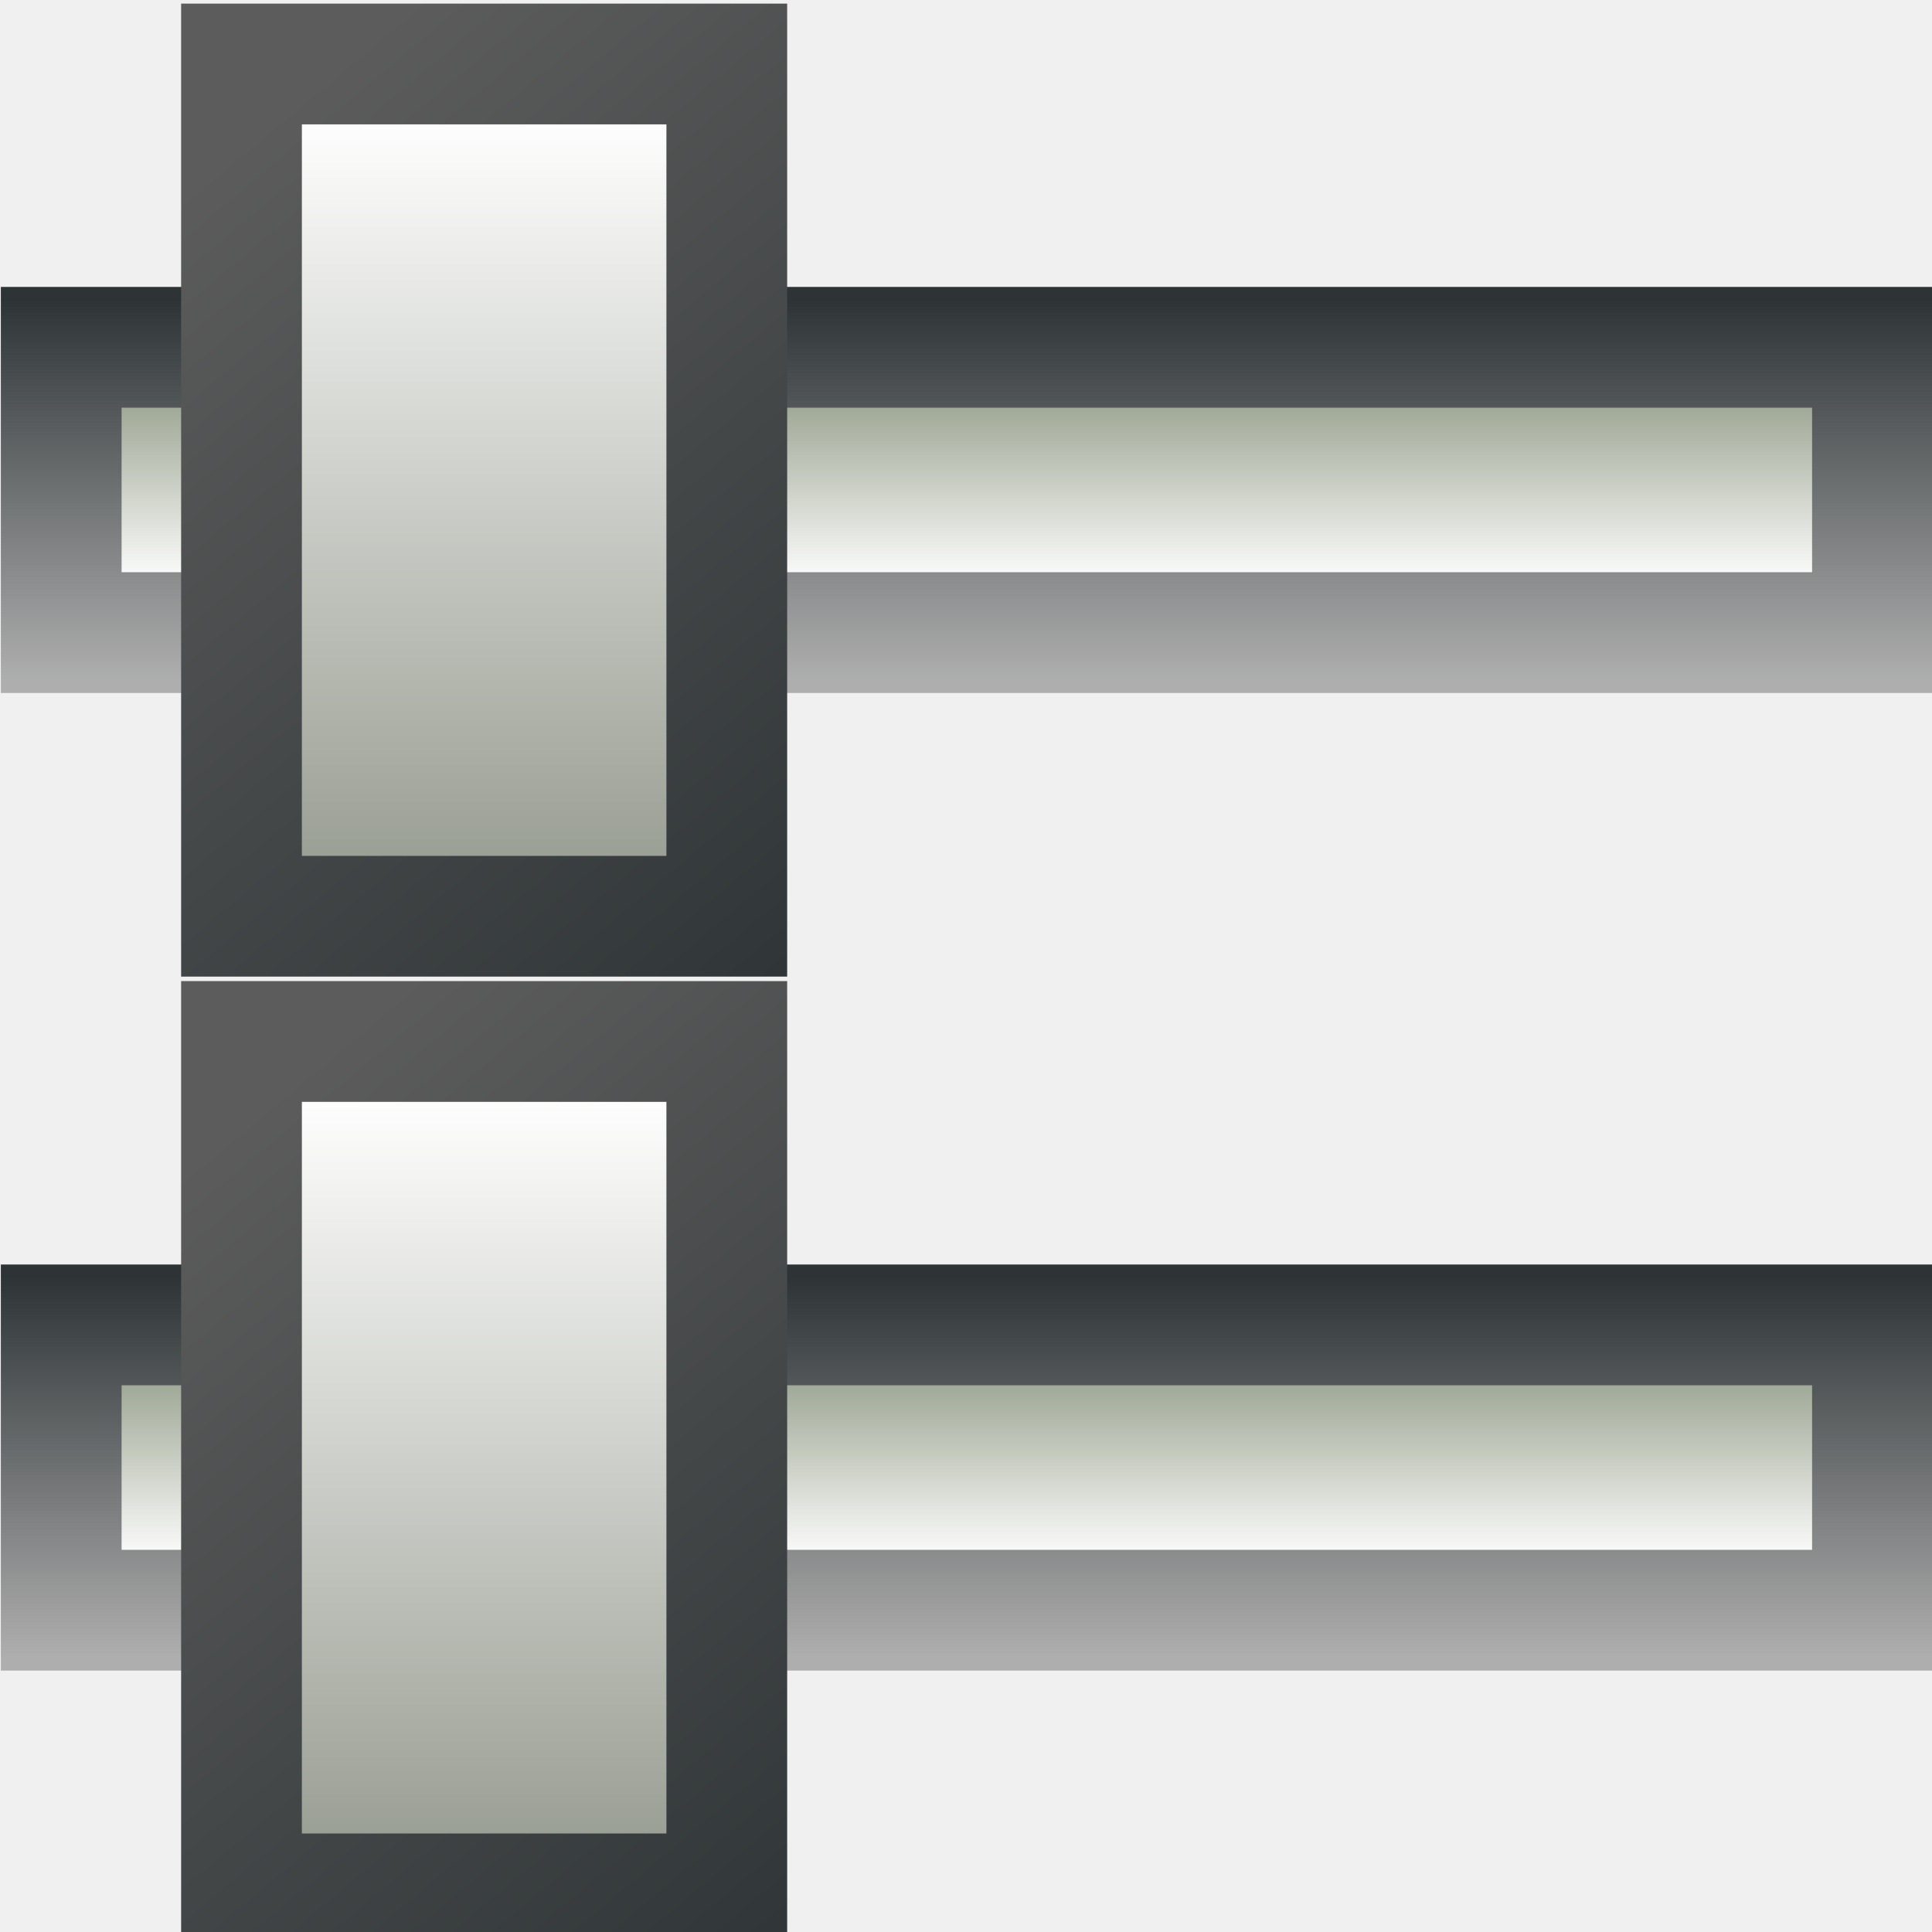
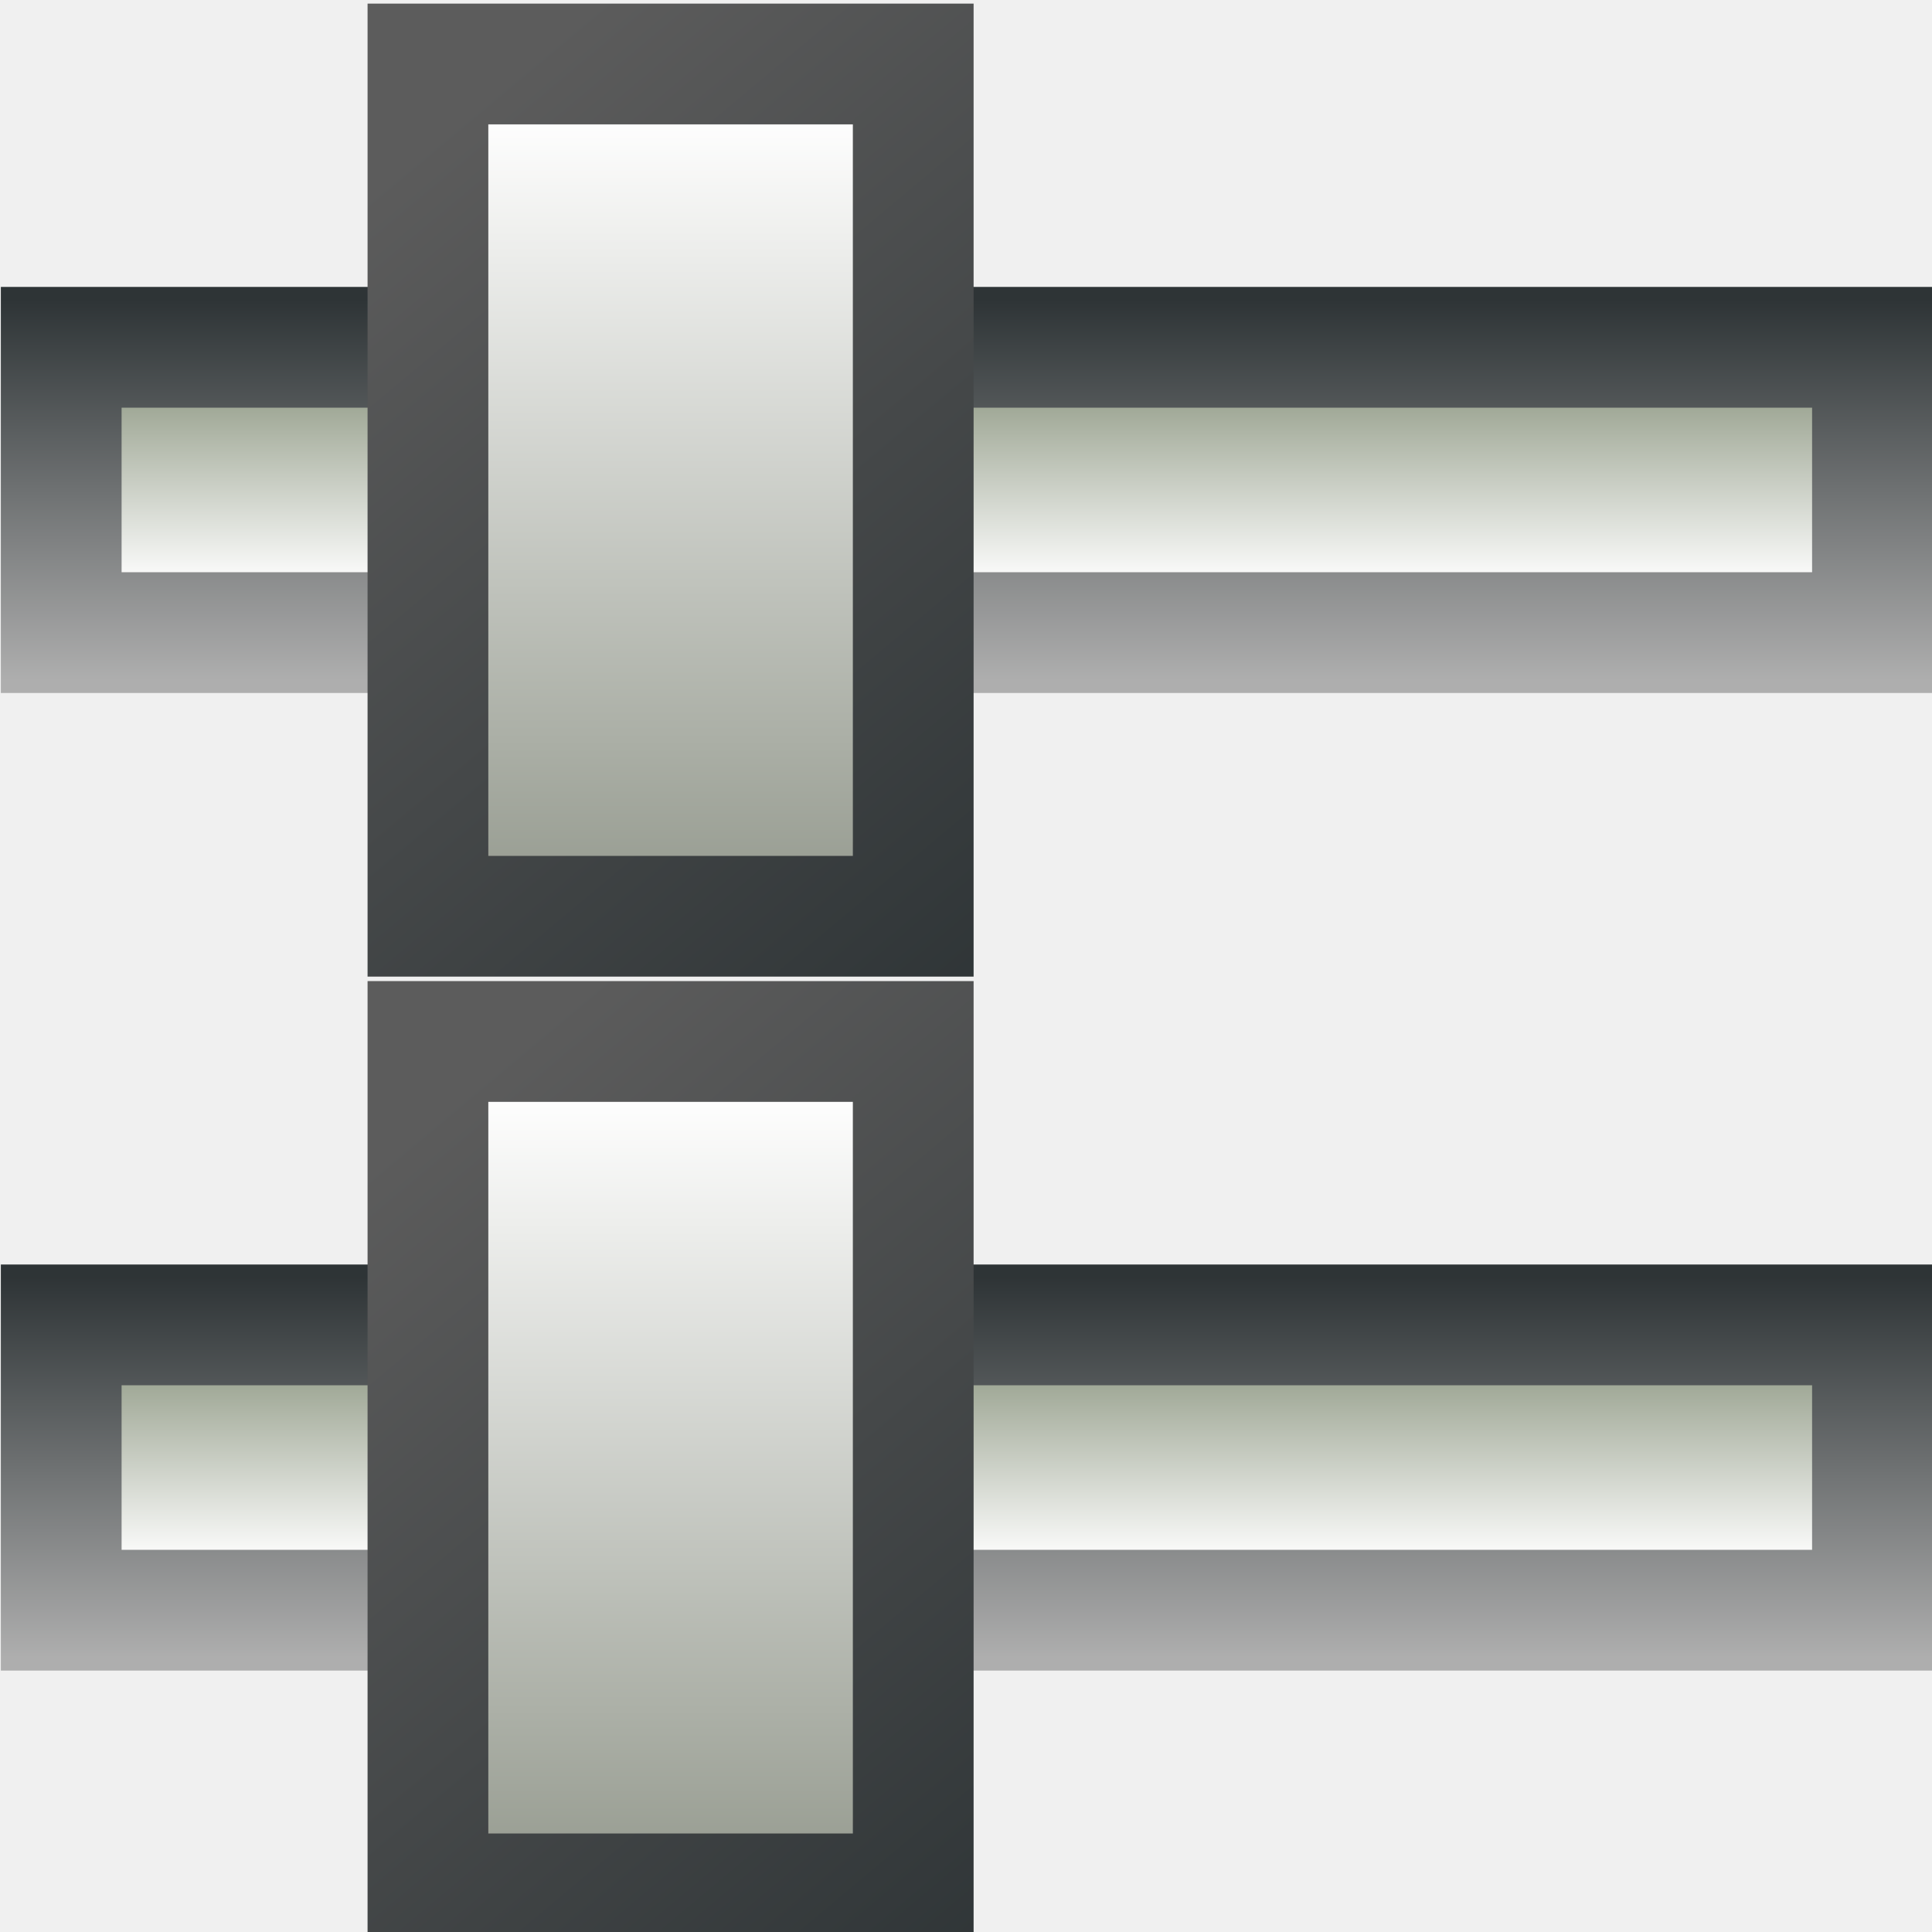
<svg xmlns="http://www.w3.org/2000/svg" width="16" height="16" viewBox="0 0 16 16" fill="none">
-   <g clip-path="url(#clip0_2203_83)">
-     <path d="M15.507 5.239V2.876H0.507V5.239H15.507Z" fill="url(#paint0_linear_2203_83)" stroke="url(#paint1_linear_2203_83)" stroke-linecap="round" />
-     <path fill-rule="evenodd" clip-rule="evenodd" d="M2 0.53H6.019V7.588H2V0.53Z" fill="url(#paint2_linear_2203_83)" stroke="url(#paint3_linear_2203_83)" stroke-linecap="round" />
-     <path d="M15.507 13.335V10.972H0.507V13.335H15.507Z" fill="url(#paint4_linear_2203_83)" stroke="url(#paint5_linear_2203_83)" stroke-linecap="round" />
-     <path fill-rule="evenodd" clip-rule="evenodd" d="M2 8.625H6.019V15.684H2V8.625Z" fill="url(#paint6_linear_2203_83)" stroke="url(#paint7_linear_2203_83)" stroke-linecap="round" />
+   <g clip-path="url(#clip0_2203_31)">
+     <path d="M15.507 5.239V2.876H0.507V5.239H15.507Z" fill="url(#paint0_linear_2203_31)" stroke="url(#paint1_linear_2203_31)" stroke-linecap="round" />
+     <path fill-rule="evenodd" clip-rule="evenodd" d="M3.544 0.53H7.563V7.588H3.544V0.53Z" fill="url(#paint2_linear_2203_31)" stroke="url(#paint3_linear_2203_31)" stroke-linecap="round" />
+     <path d="M15.507 13.335V10.972H0.507V13.335H15.507Z" fill="url(#paint4_linear_2203_31)" stroke="url(#paint5_linear_2203_31)" stroke-linecap="round" />
+     <path fill-rule="evenodd" clip-rule="evenodd" d="M3.544 8.625H7.563V15.684H3.544V8.625Z" fill="url(#paint6_linear_2203_31)" stroke="url(#paint7_linear_2203_31)" stroke-linecap="round" />
  </g>
  <defs>
-     <linearGradient id="paint0_linear_2203_83" x1="8.007" y1="3.255" x2="8.007" y2="4.844" gradientUnits="userSpaceOnUse">
+     <linearGradient id="paint0_linear_2203_31" x1="8.007" y1="3.255" x2="8.007" y2="4.844" gradientUnits="userSpaceOnUse">
      <stop stop-color="#99A28F" />
      <stop offset="1" stop-color="white" />
    </linearGradient>
-     <linearGradient id="paint1_linear_2203_83" x1="8.007" y1="2.483" x2="8.007" y2="5.633" gradientUnits="userSpaceOnUse">
+     <linearGradient id="paint1_linear_2203_31" x1="8.007" y1="2.483" x2="8.007" y2="5.633" gradientUnits="userSpaceOnUse">
      <stop stop-color="#2E3436" />
      <stop offset="1" stop-color="#AEAEAE" />
    </linearGradient>
-     <linearGradient id="paint2_linear_2203_83" x1="4.428" y1="0.923" x2="4.428" y2="7.227" gradientUnits="userSpaceOnUse">
+     <linearGradient id="paint2_linear_2203_31" x1="5.972" y1="0.923" x2="5.972" y2="7.227" gradientUnits="userSpaceOnUse">
      <stop stop-color="white" />
      <stop offset="1" stop-color="#999E93" />
    </linearGradient>
-     <linearGradient id="paint3_linear_2203_83" x1="1.615" y1="1.488" x2="7.083" y2="8.019" gradientUnits="userSpaceOnUse">
+     <linearGradient id="paint3_linear_2203_31" x1="3.159" y1="1.488" x2="8.627" y2="8.019" gradientUnits="userSpaceOnUse">
      <stop stop-color="#5C5C5C" />
      <stop offset="1" stop-color="#2E3436" />
    </linearGradient>
-     <linearGradient id="paint4_linear_2203_83" x1="8.007" y1="11.351" x2="8.007" y2="12.94" gradientUnits="userSpaceOnUse">
+     <linearGradient id="paint4_linear_2203_31" x1="8.007" y1="11.351" x2="8.007" y2="12.94" gradientUnits="userSpaceOnUse">
      <stop stop-color="#99A28F" />
      <stop offset="1" stop-color="white" />
    </linearGradient>
-     <linearGradient id="paint5_linear_2203_83" x1="8.007" y1="10.578" x2="8.007" y2="13.728" gradientUnits="userSpaceOnUse">
+     <linearGradient id="paint5_linear_2203_31" x1="8.007" y1="10.578" x2="8.007" y2="13.728" gradientUnits="userSpaceOnUse">
      <stop stop-color="#2E3436" />
      <stop offset="1" stop-color="#AEAEAE" />
    </linearGradient>
-     <linearGradient id="paint6_linear_2203_83" x1="4.428" y1="9.018" x2="4.428" y2="15.322" gradientUnits="userSpaceOnUse">
+     <linearGradient id="paint6_linear_2203_31" x1="5.972" y1="9.018" x2="5.972" y2="15.322" gradientUnits="userSpaceOnUse">
      <stop stop-color="white" />
      <stop offset="1" stop-color="#999E93" />
    </linearGradient>
-     <linearGradient id="paint7_linear_2203_83" x1="1.615" y1="9.583" x2="7.083" y2="16.114" gradientUnits="userSpaceOnUse">
+     <linearGradient id="paint7_linear_2203_31" x1="3.159" y1="9.583" x2="8.627" y2="16.114" gradientUnits="userSpaceOnUse">
      <stop stop-color="#5C5C5C" />
      <stop offset="1" stop-color="#2E3436" />
    </linearGradient>
-     <clipPath id="clip0_2203_83">
+     <clipPath id="clip0_2203_31">
      <rect width="16" height="16" fill="white" />
    </clipPath>
  </defs>
</svg>
